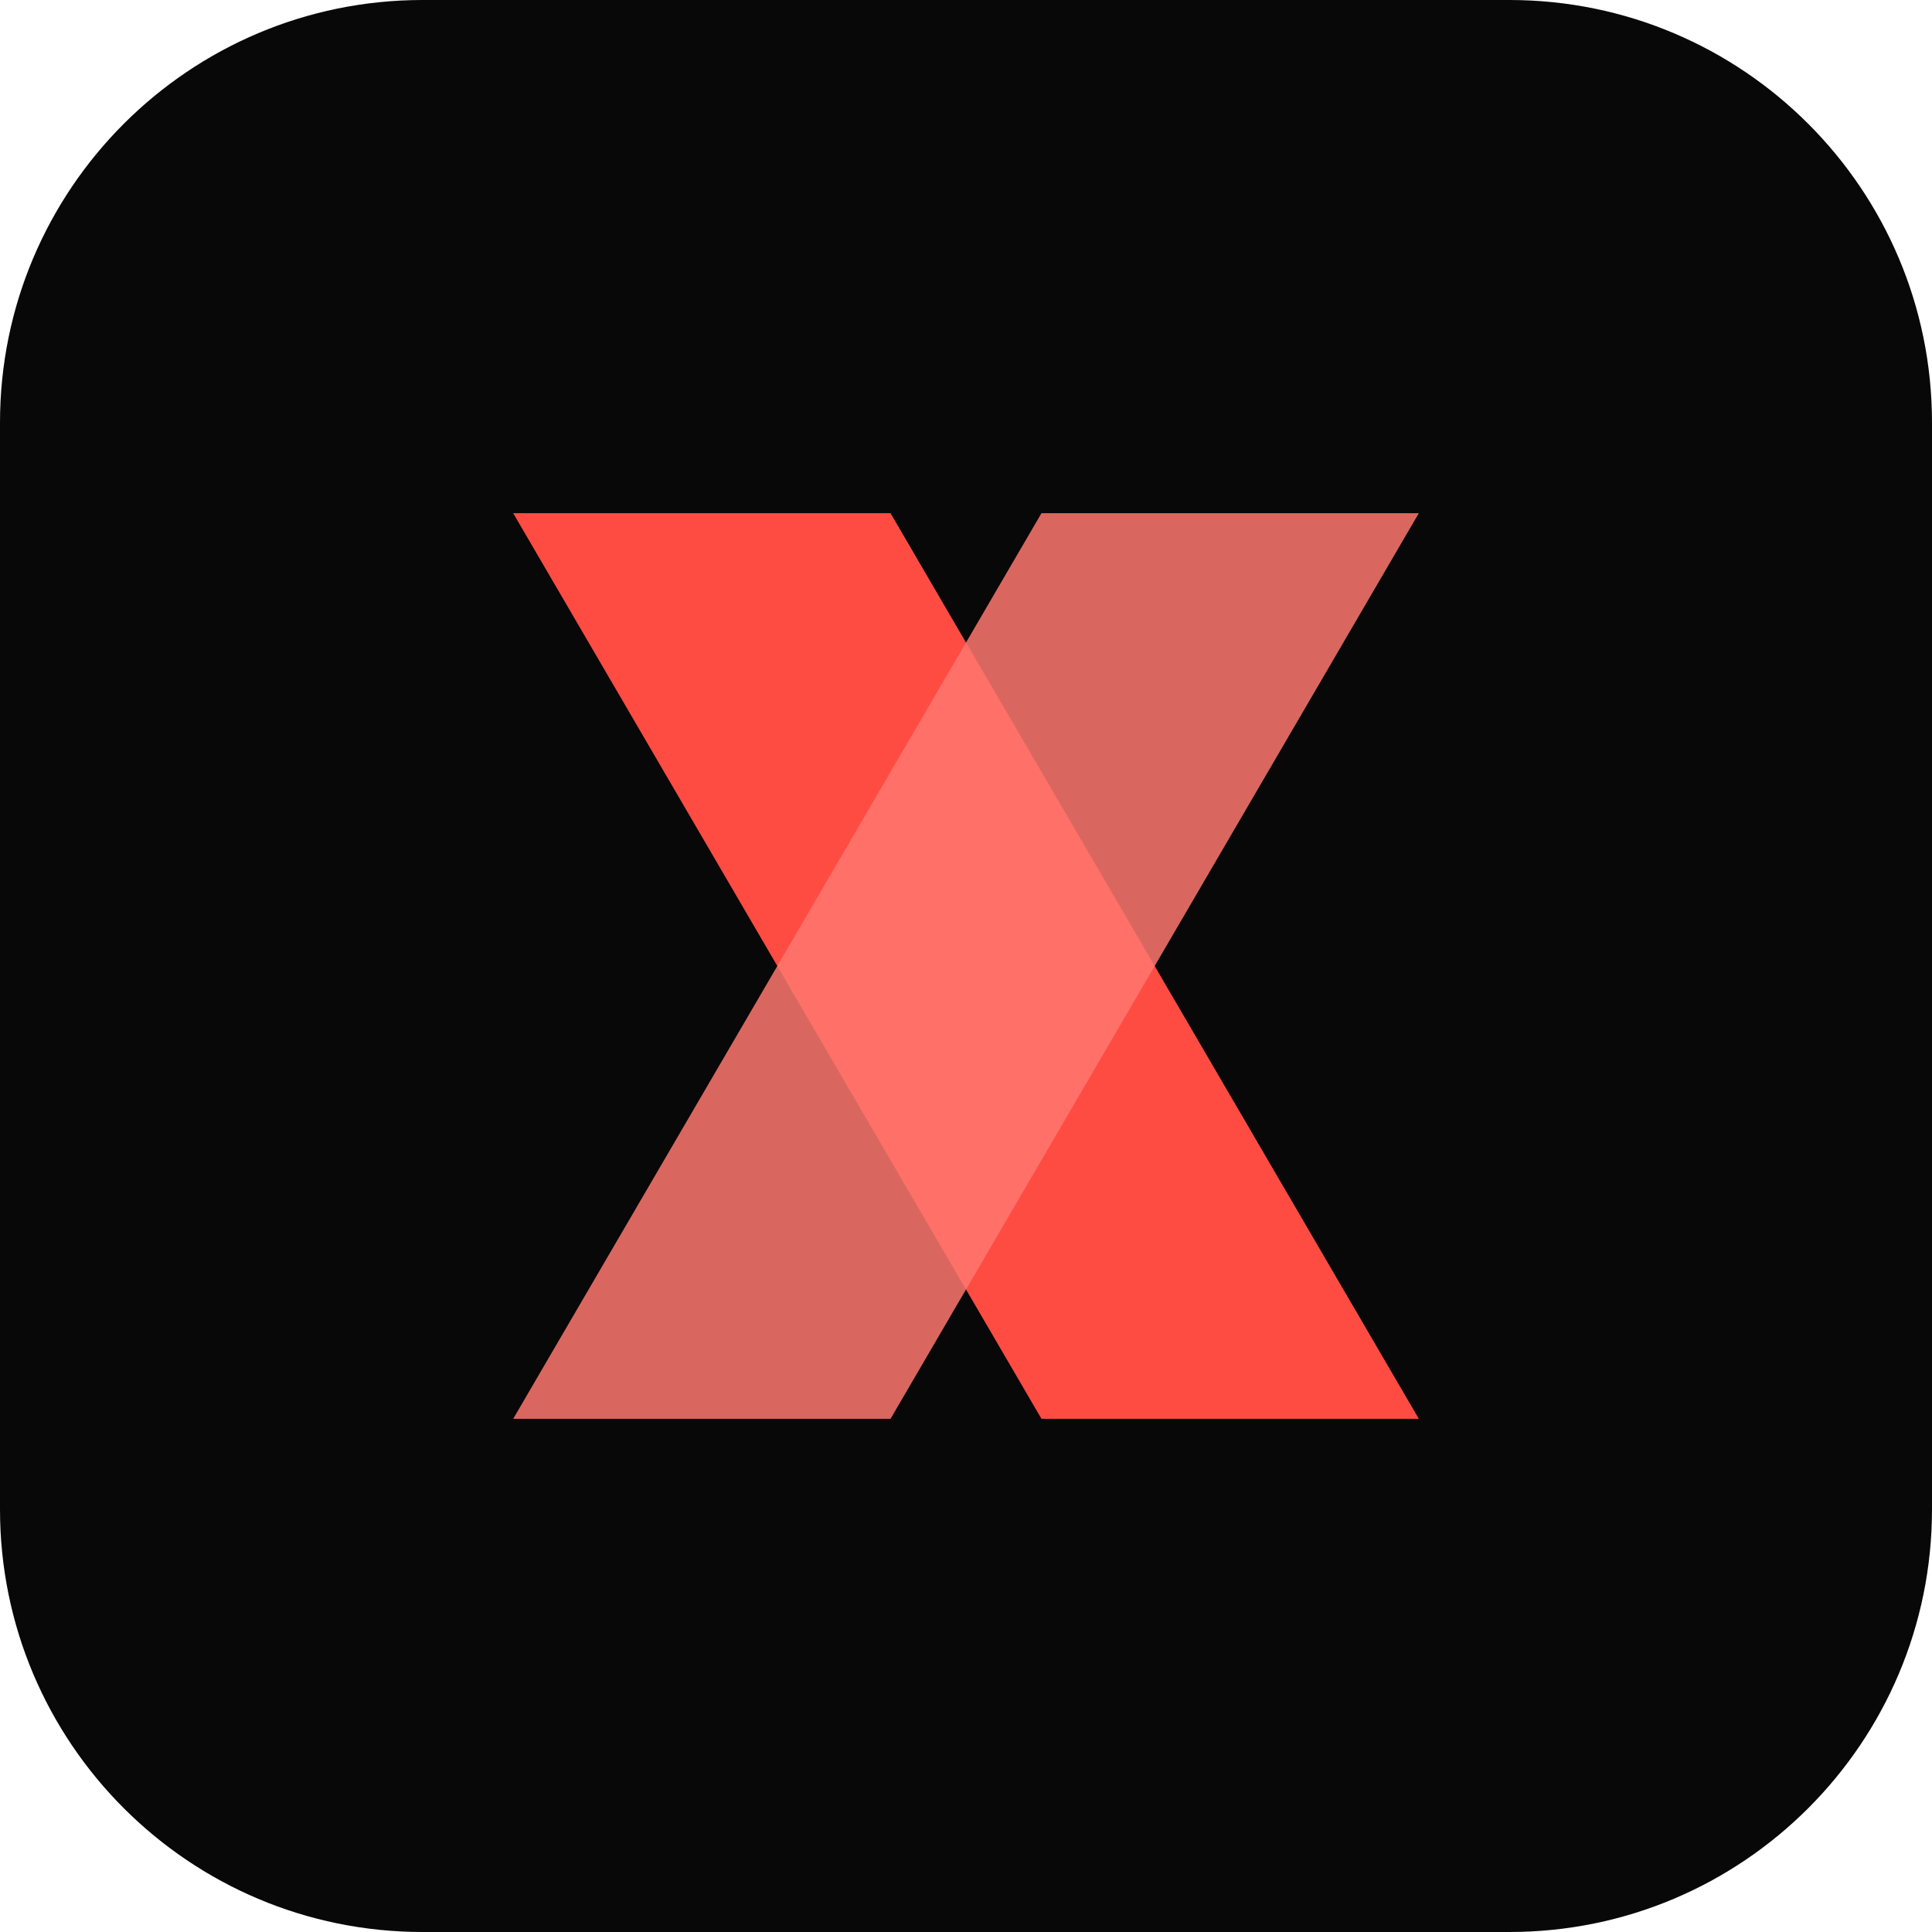
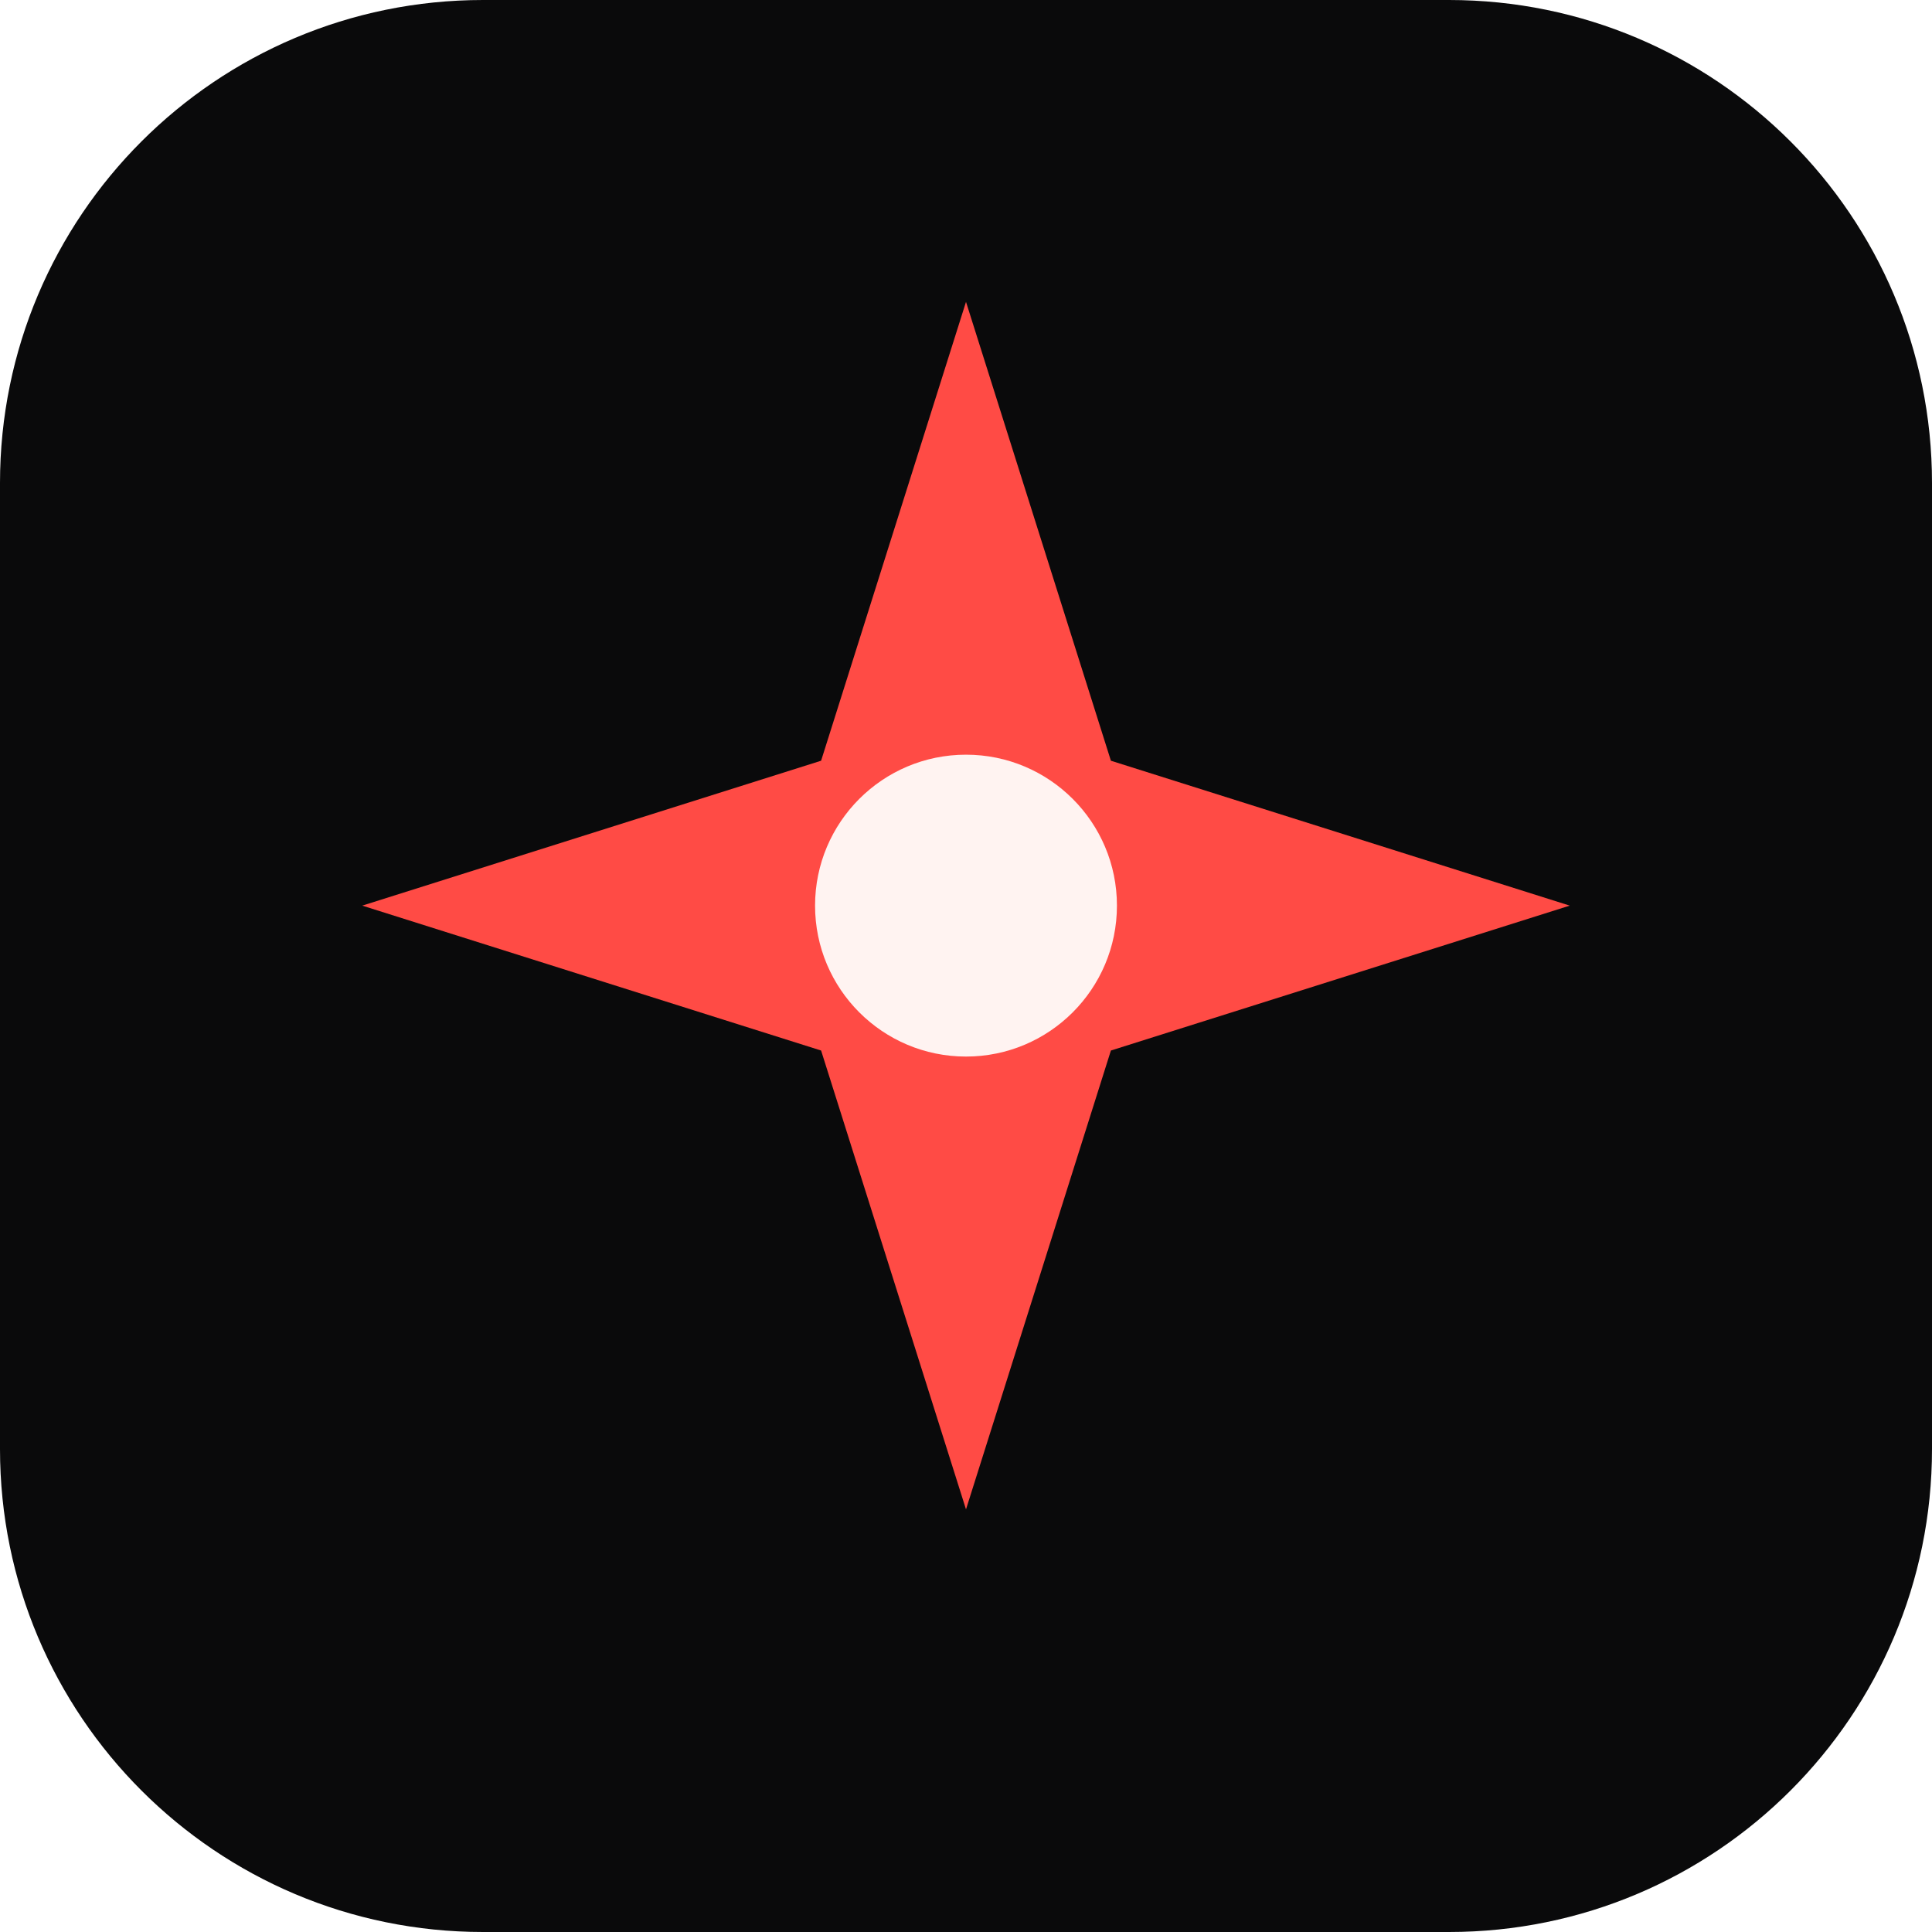
<svg xmlns="http://www.w3.org/2000/svg" viewBox="0 0 64 64">
-   <rect width="64" height="64" rx="14" fill="#080808" />
-   <path d="M17 17h12.5L47 47H34.5L17 17Z" fill="#ff4c43" />
-   <path d="M17 47h12.5L47 17H34.5L17 47Z" fill="#ff786f" opacity=".85" />
+   <rect width="64" height="64" rx="16" fill="#0a0a0b" />
+   <path d="m32 10 4.8 15.2L52 30l-15.2 4.8L32 50l-4.8-15.2L12 30l15.2-4.8L32 10Z" fill="#ff4b45" />
+   <circle cx="32" cy="30" r="5" fill="#fff3f1" />
</svg>
